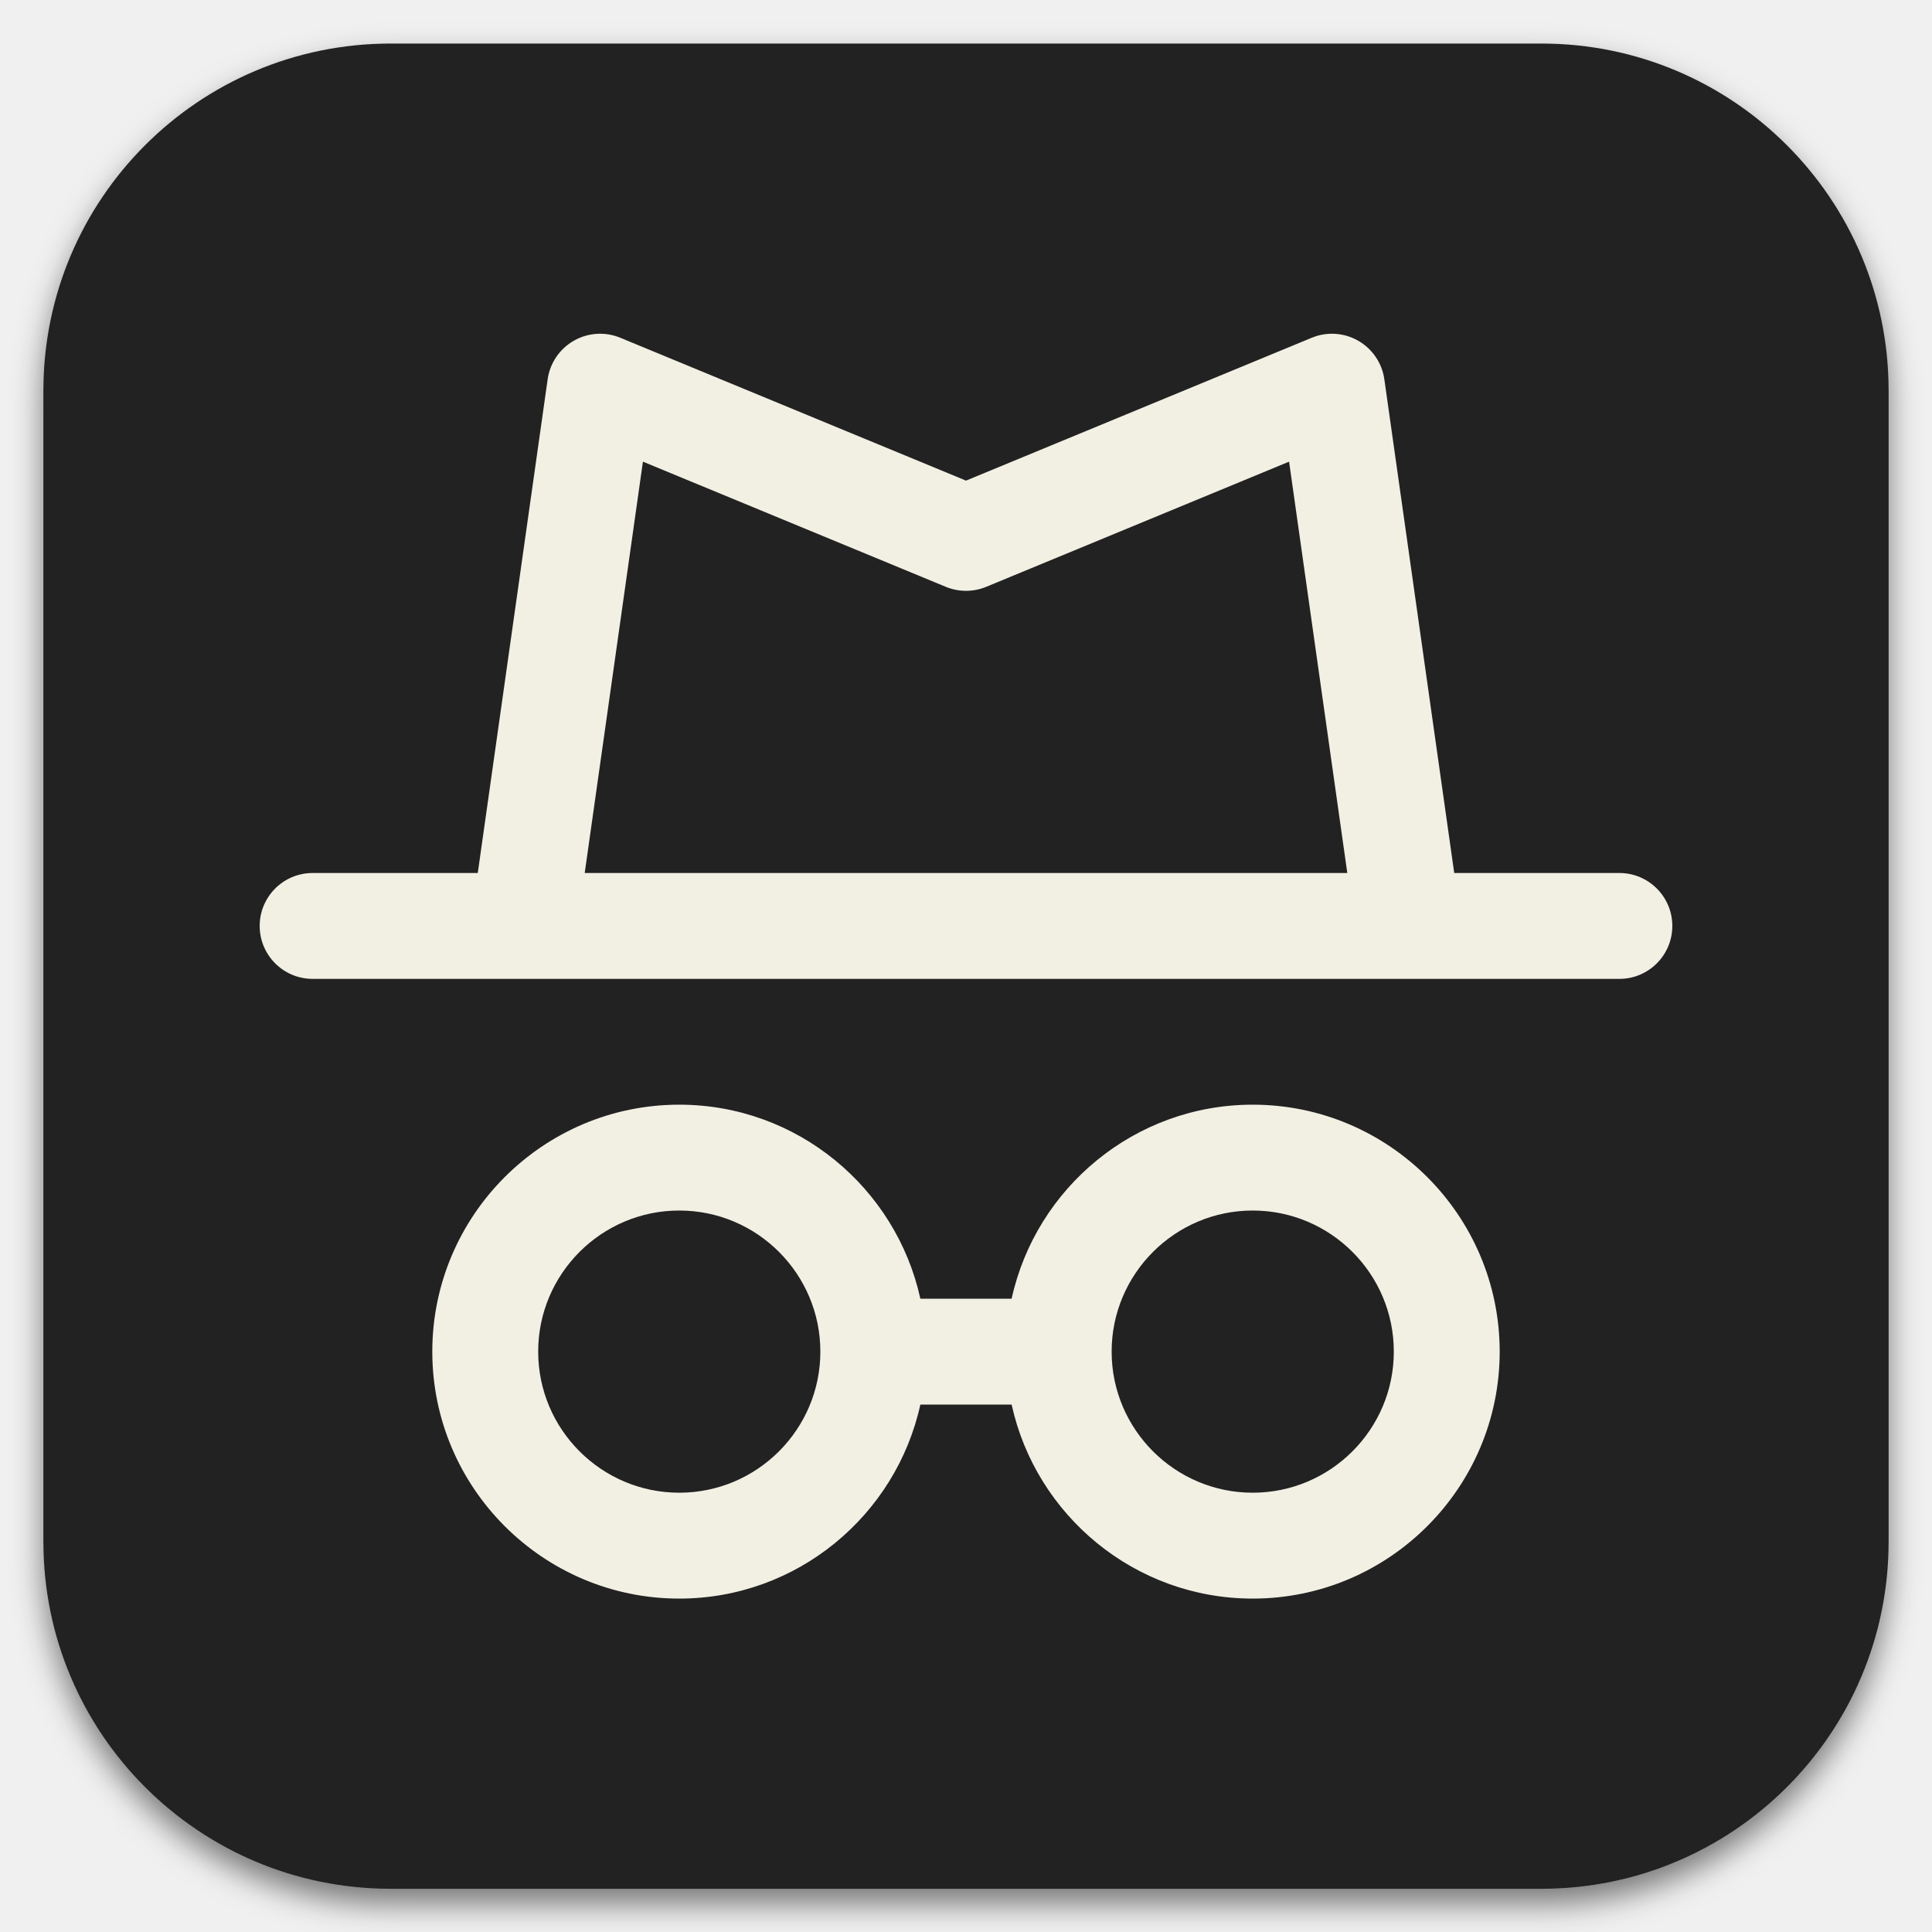
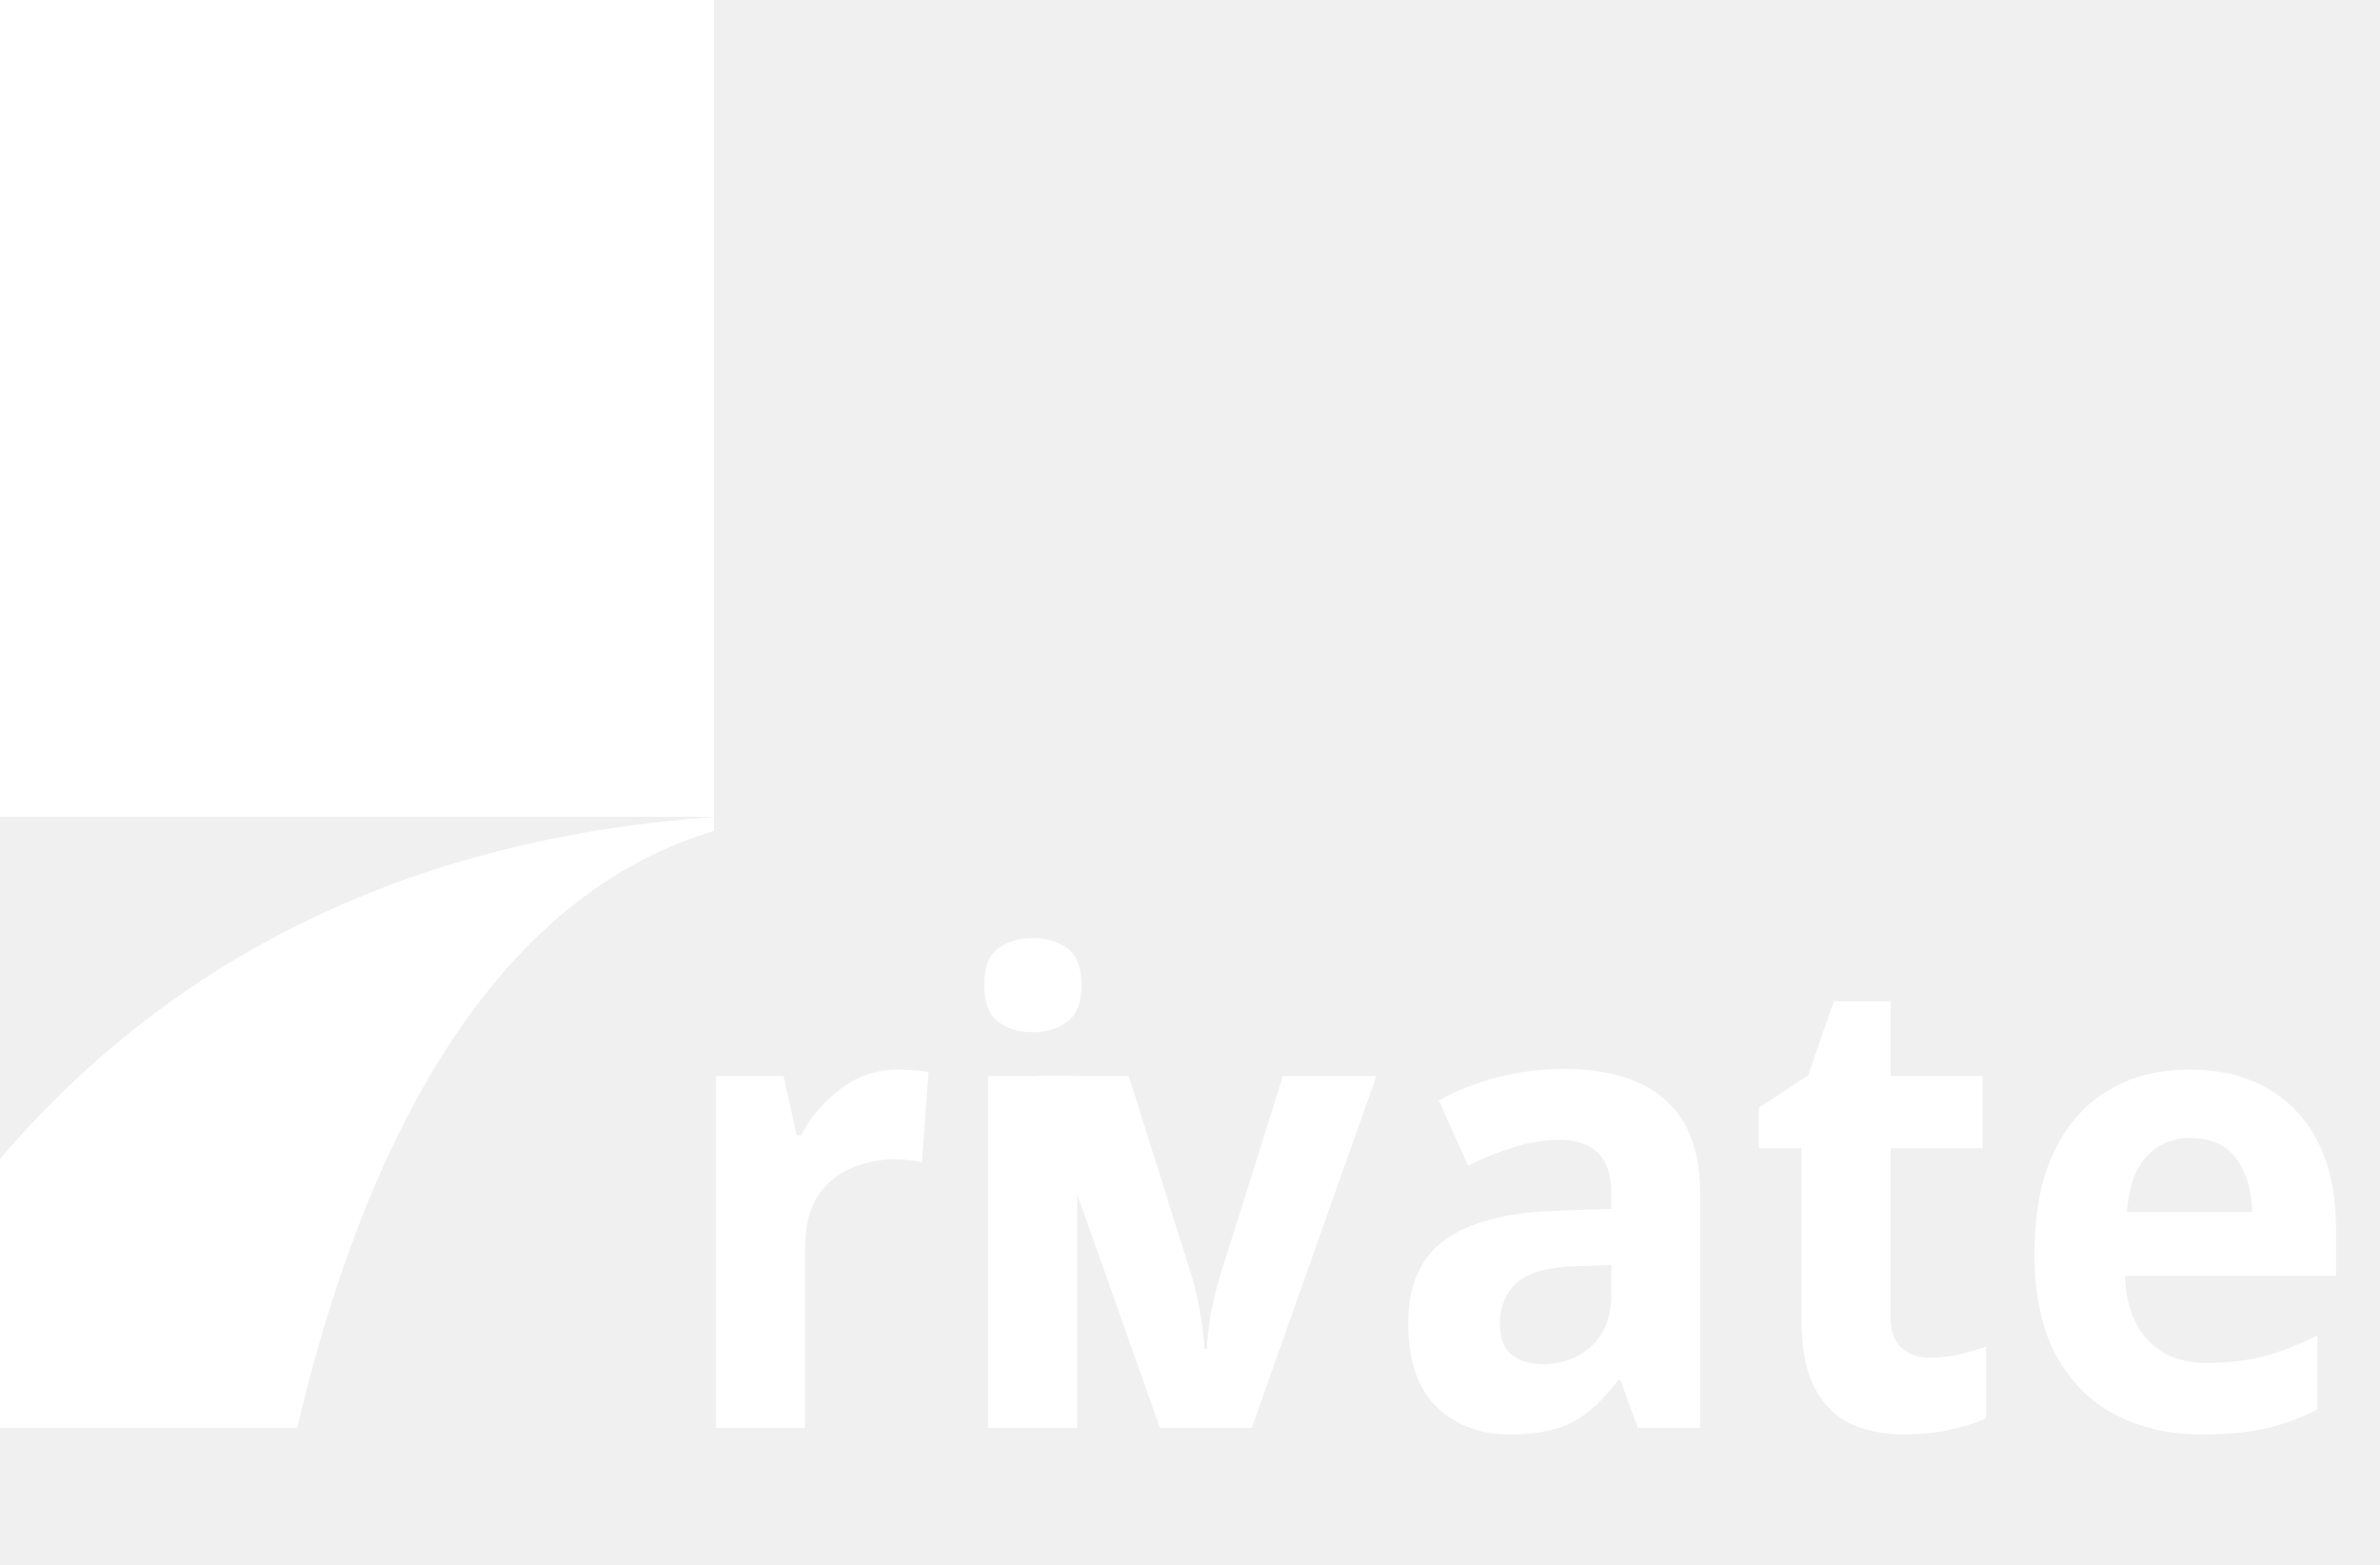
- <svg xmlns="http://www.w3.org/2000/svg" id="e" viewBox="0 0 256 256">
+ <svg xmlns="http://www.w3.org/2000/svg" id="Layer_1" data-name="Layer 1" viewBox="0 0 177.23 116.52">
  <defs>
-     <style>.h{filter:url(#f);}.i{fill:#202020;}.j{fill:#f2f0e3;}</style>
-     <filter id="f" x="-.4" y="1.68" width="256.8" height="256.8" filterUnits="userSpaceOnUse">
-       <feOffset dx="0" dy="2" />
-       <feGaussianBlur result="g" stdDeviation="2" />
-       <feFlood flood-color="#000" flood-opacity=".5" />
-       <feComposite in2="g" operator="in" />
-       <feComposite in="SourceGraphic" />
-     </filter>
+     <style>
+       .cls-1 {
+         letter-spacing: -.01em;
+       }
+ 
+       .cls-2 {
+         letter-spacing: -.02em;
+       }
+ 
+       .cls-3 {
+         stroke-width: 0px;
+       }
+ 
+       .cls-3, .cls-4 {
+         fill: #fff;
+       }
+ 
+       .cls-5 {
+         letter-spacing: -.05em;
+       }
+ 
+       .cls-4 {
+         font-family: NeuePowerTrial-Heavy, 'Neue Power Trial';
+         font-size: 48px;
+         font-weight: 800;
+       }
+     </style>
  </defs>
-   <g class="h">
-     <rect class="i" x="5.75" y="5.772" width="244.5" height="244.5" rx="46" ry="46" />
+   <g>
+     <path class="cls-3" d="M53.17,60.83v1.05c-17.2,5.14-26.36,24.51-31.04,44.47H0v-20.05c11.52-13.49,28.47-23.72,53.17-25.46Z" />
+     <rect class="cls-3" x="0" y="0" width="53.17" height="60.83" />
  </g>
-   <path class="j" d="M165.993,146.375c-15.633,0-28.724,11.028-31.947,25.709h-12.094c-3.222-14.681-16.313-25.709-31.947-25.709-18.043,0-32.723,14.68-32.723,32.723s14.68,32.723,32.723,32.723c15.633,0,28.724-11.028,31.947-25.709h12.094c3.222,14.681,16.313,25.709,31.947,25.709,18.043,0,32.723-14.68,32.723-32.723s-14.68-32.723-32.723-32.723ZM90.007,197.792c-10.309,0-18.695-8.386-18.695-18.695s8.386-18.695,18.695-18.695,18.695,8.386,18.695,18.695-8.386,18.695-18.695,18.695ZM165.993,197.792c-10.309,0-18.695-8.386-18.695-18.695s8.386-18.695,18.695-18.695,18.695,8.386,18.695,18.695-8.386,18.695-18.695,18.695Z" />
-   <path class="j" d="M214.577,115.678h-21.884l-9.261-65.424c-.304-2.145-1.585-4.03-3.466-5.107-1.882-1.074-4.155-1.221-6.16-.391l-45.806,18.929-45.806-18.929c-2.004-.83-4.277-.683-6.16.391-1.882,1.077-3.163,2.962-3.466,5.107l-9.261,65.424h-21.884c-3.873,0-7.014,3.141-7.014,7.014s3.141,7.014,7.014,7.014h173.154c3.873,0,7.014-3.141,7.014-7.014s-3.141-7.014-7.014-7.014ZM85.191,61.172l40.129,16.584c1.716.708,3.645.708,5.361,0l40.129-16.584,7.714,54.505h-101.047l7.714-54.505Z" />
+   <text class="cls-4" transform="translate(49.82 106.34) scale(.93 1)">
+     <tspan x="0" y="0">ri</tspan>
+     <tspan class="cls-5" x="29.33" y="0">v</tspan>
+     <tspan class="cls-1" x="57.17" y="0">a</tspan>
+     <tspan class="cls-2" x="86.16" y="0">t</tspan>
+     <tspan x="107.18" y="0">e</tspan>
+   </text>
</svg>
